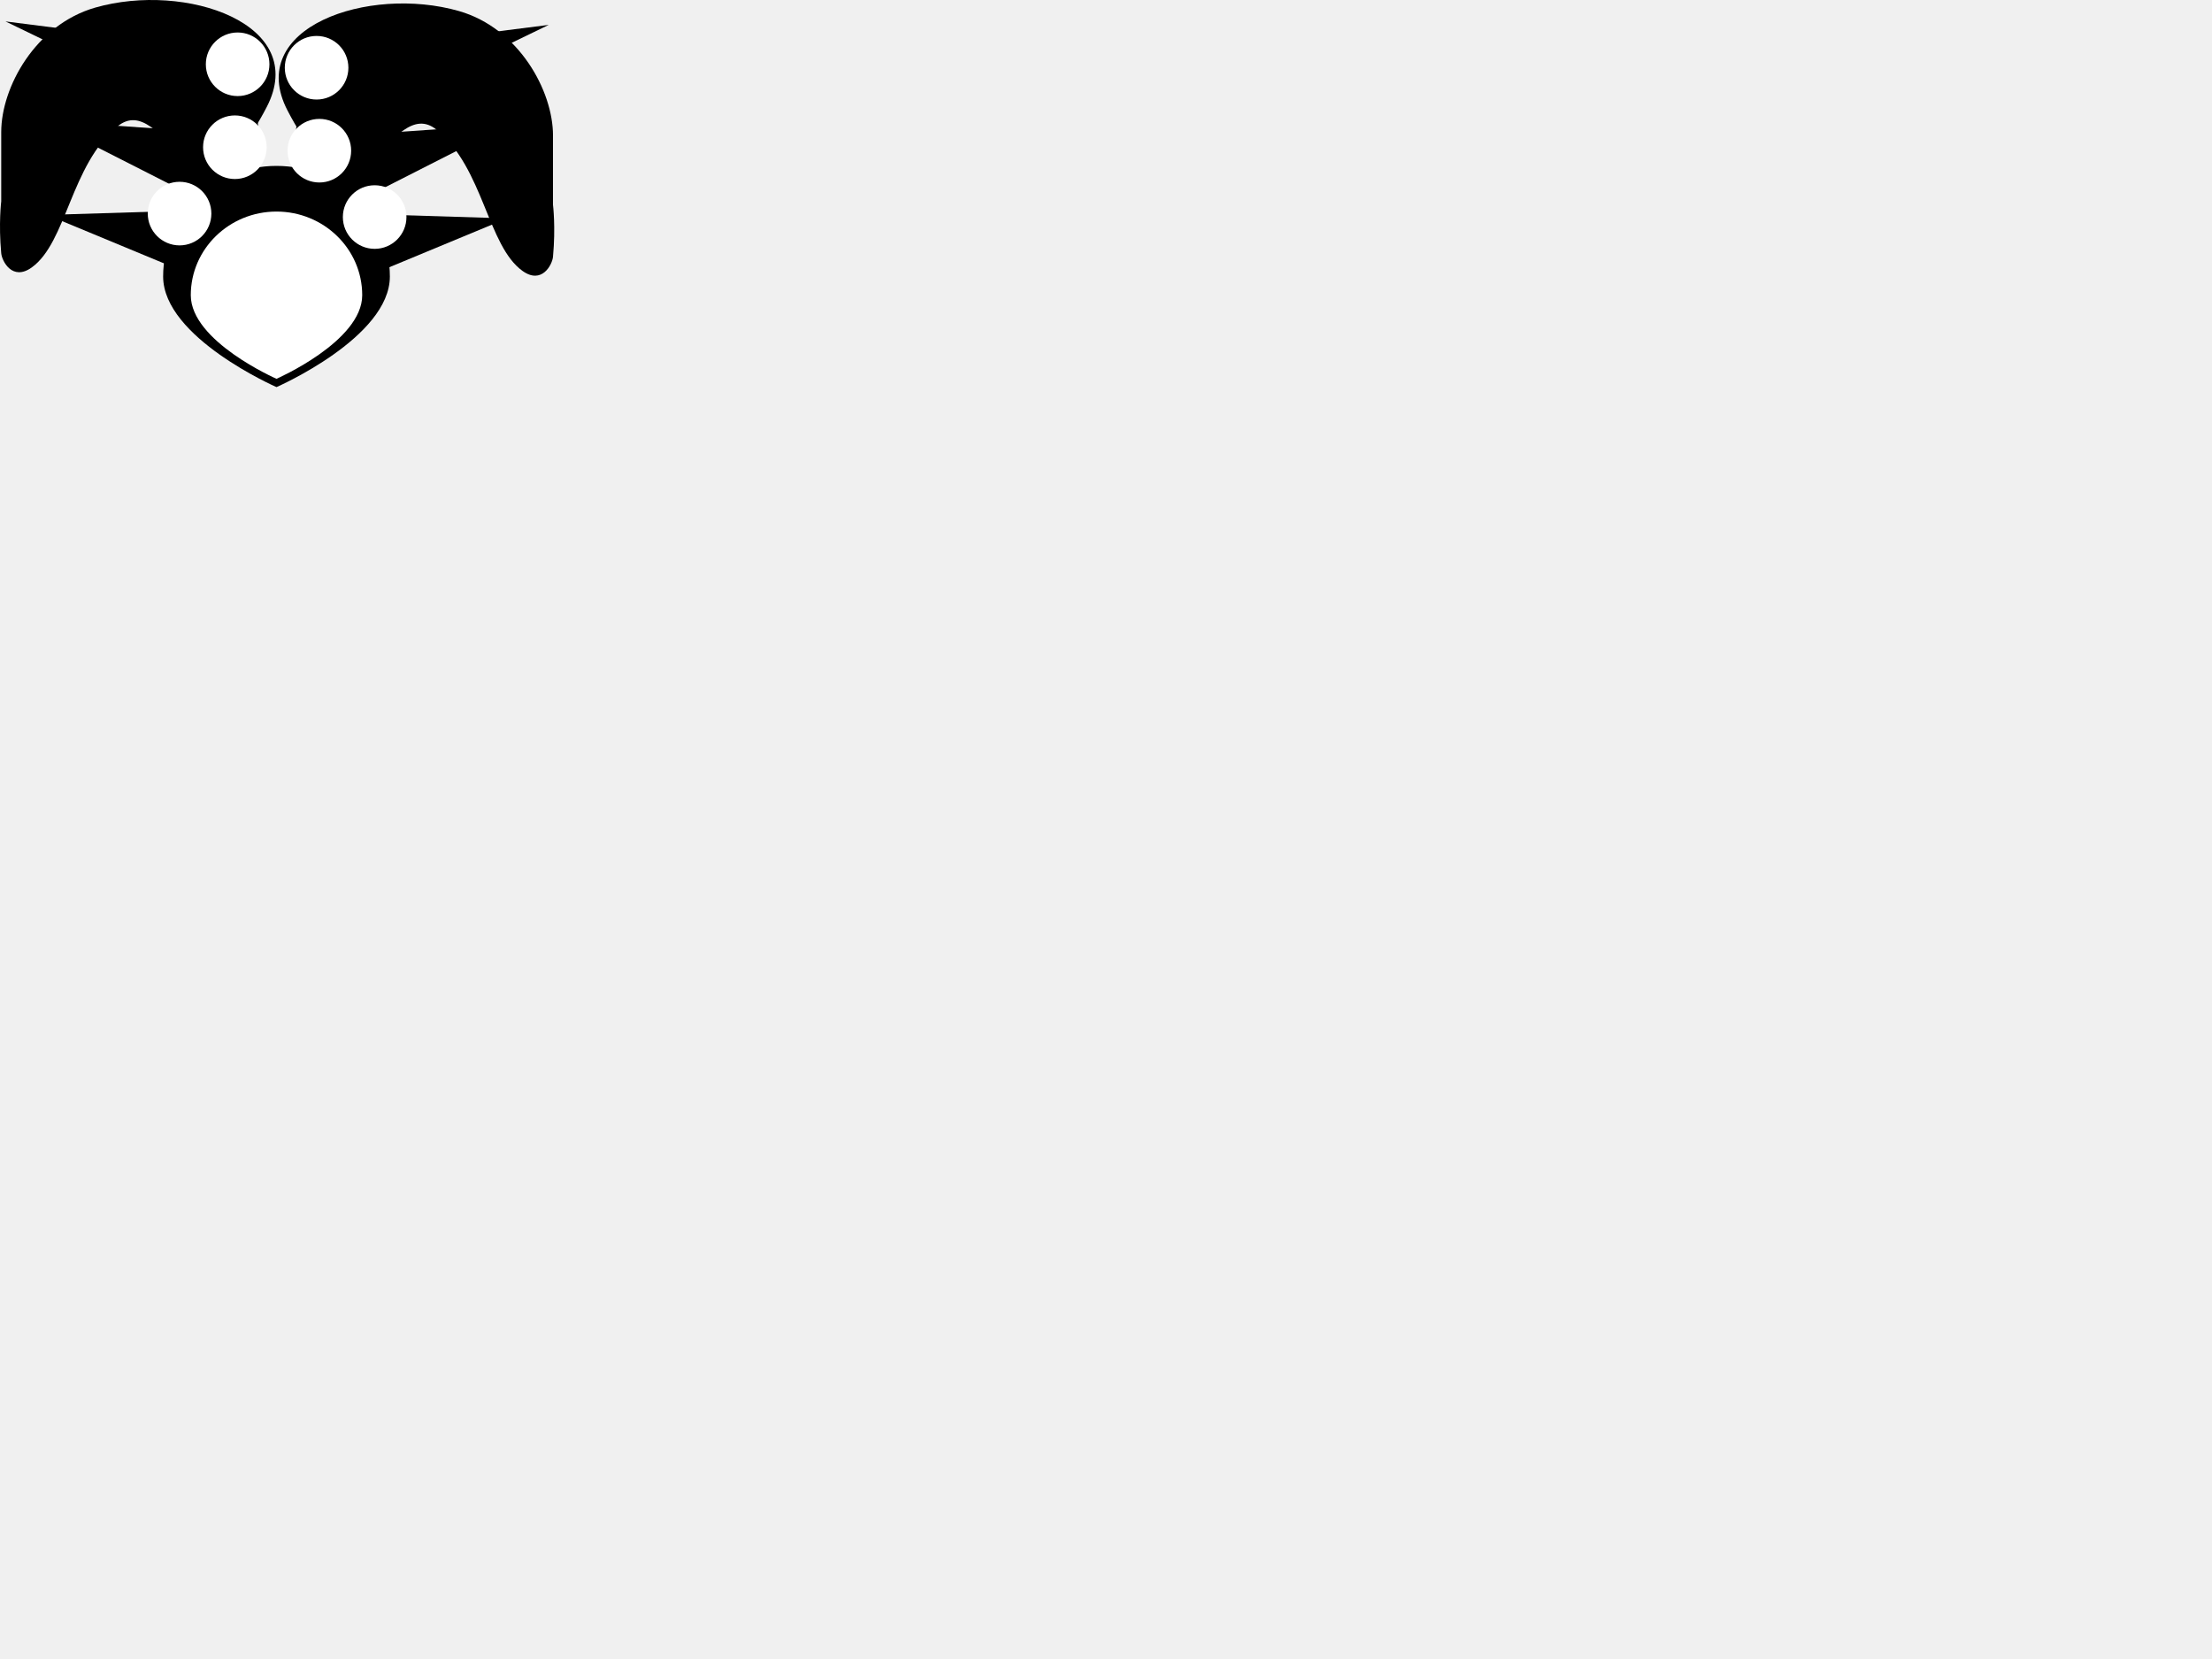
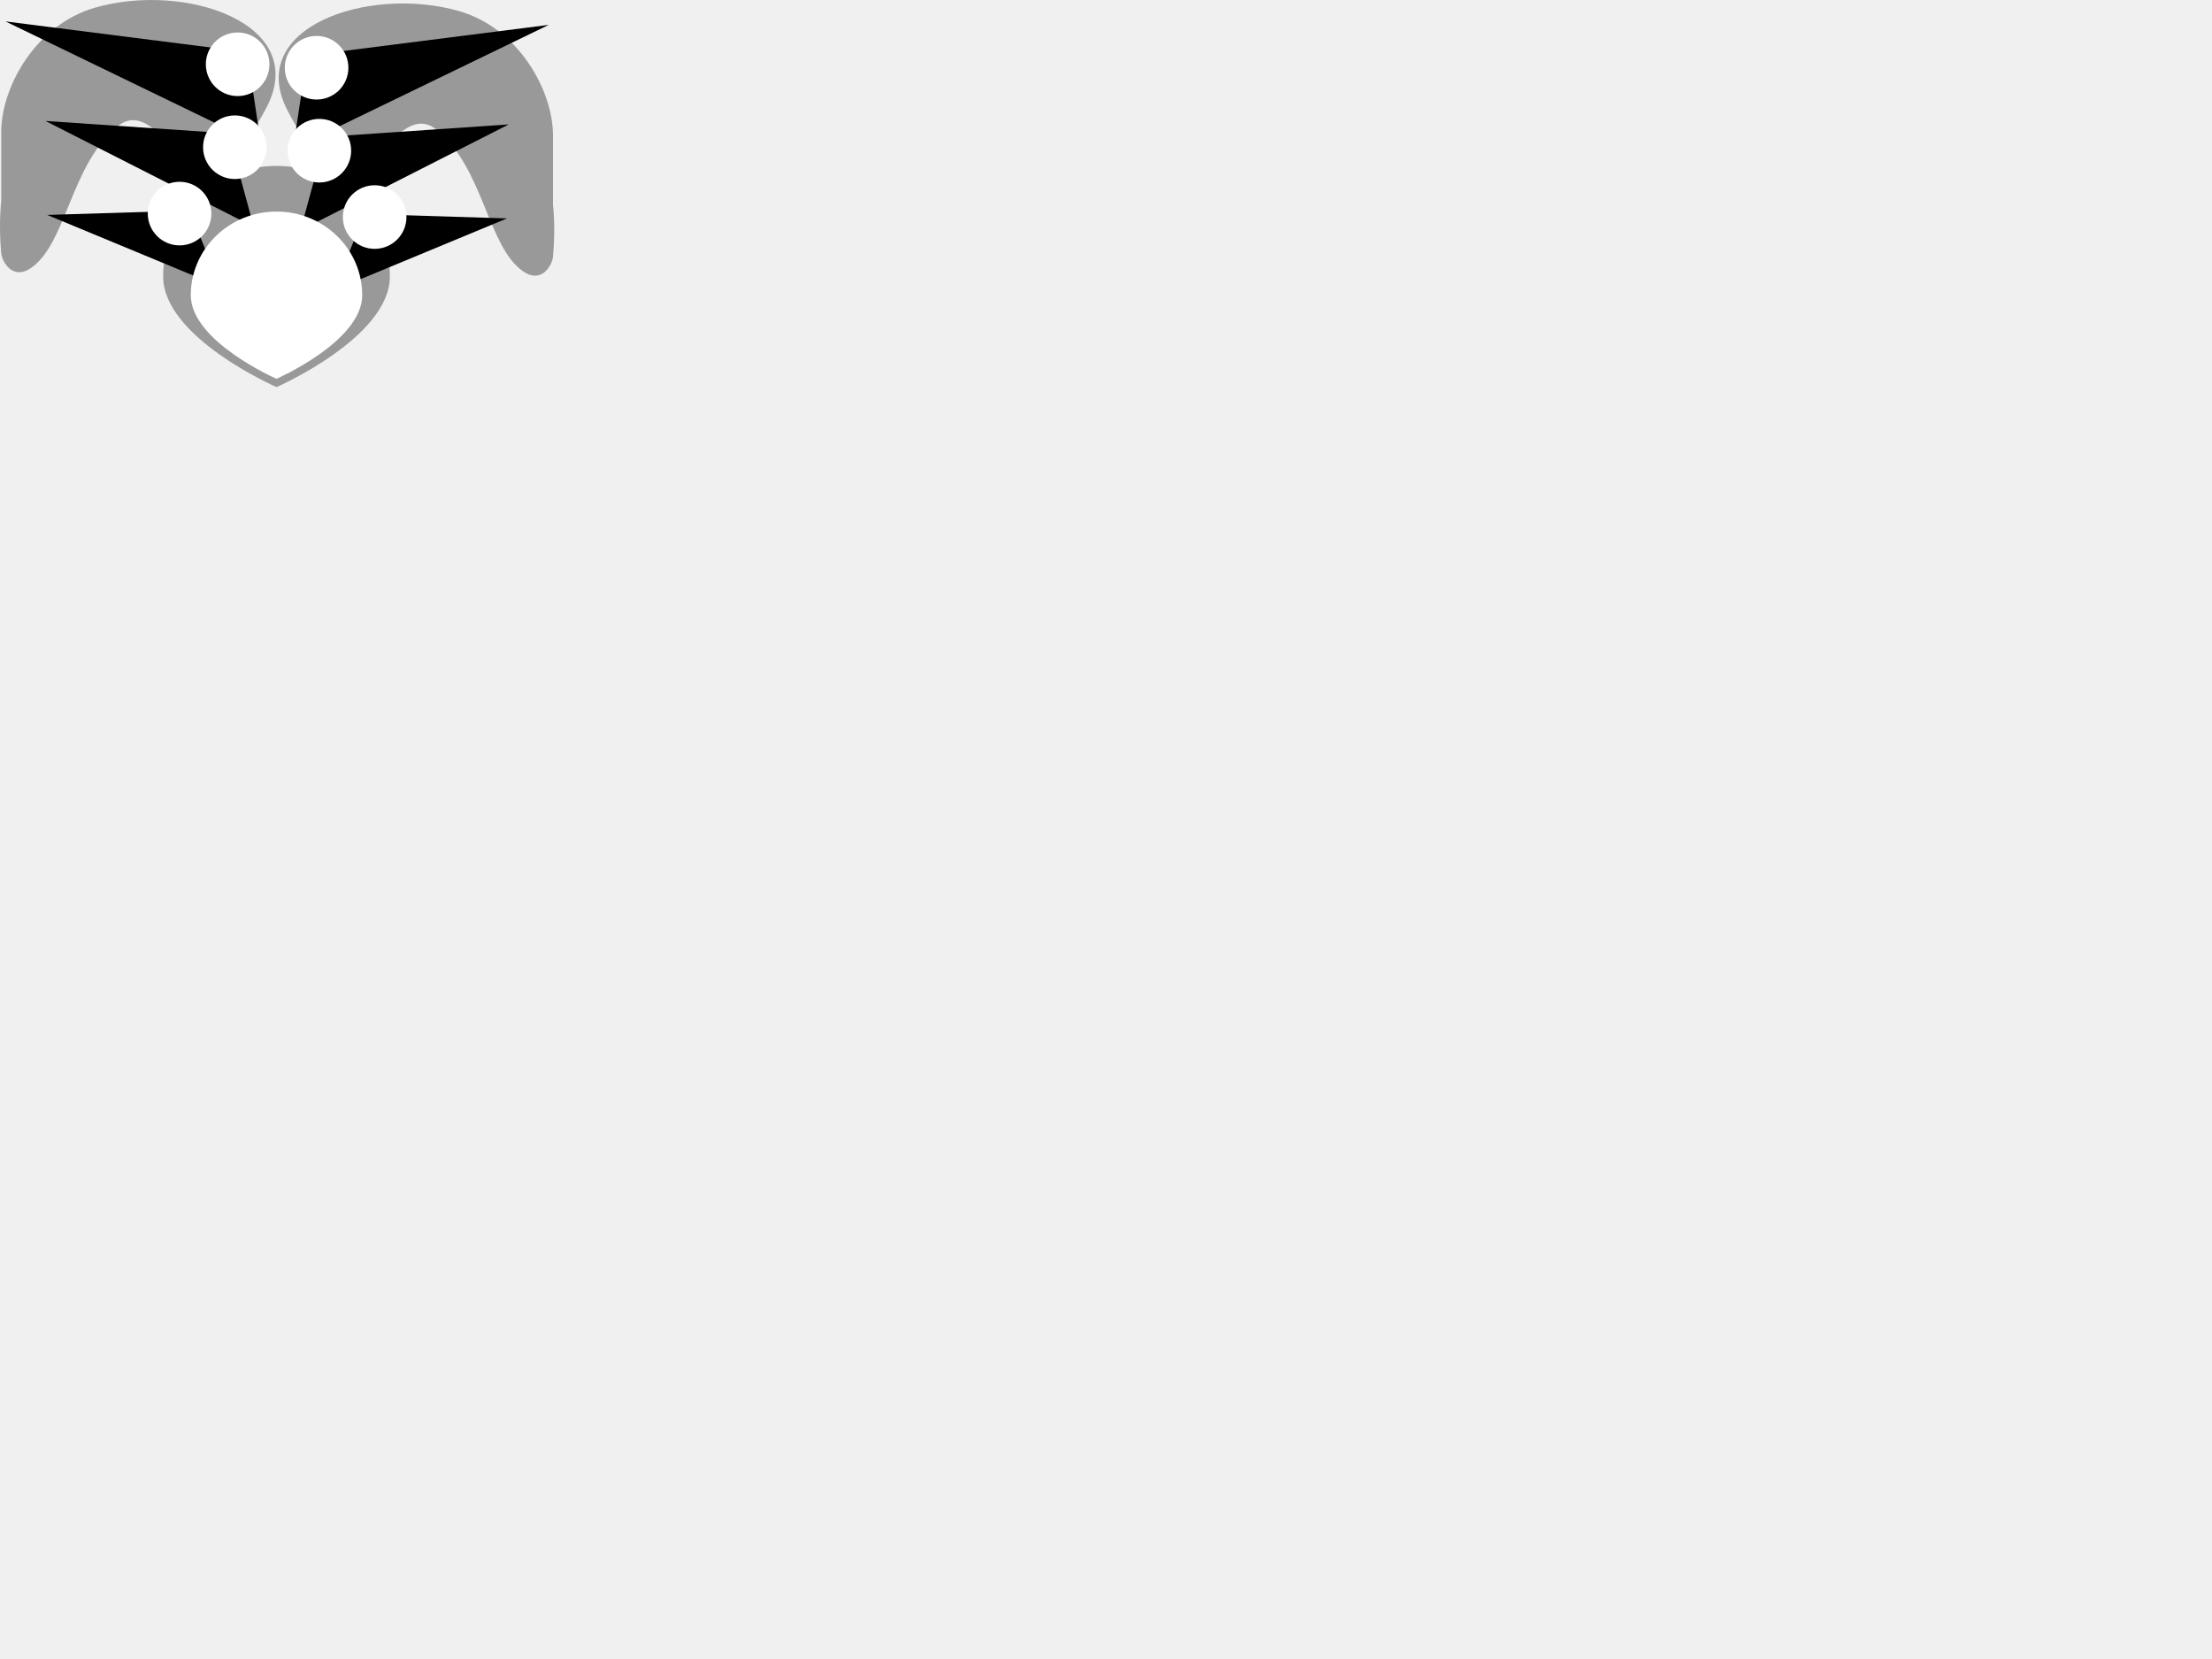
<svg xmlns="http://www.w3.org/2000/svg" version="1.1" id="Layer_1" x="0px" y="0px" width="800px" height="600px" viewBox="0 0 800 600" enable-background="new 0 0 800 600" xml:space="preserve">
-   <path fill="#000000" d="M104.001,40c-15.645-30.086,29.296-45.382,62-36c21.647,6.21,34,28.846,34,45c0,40.56,0,25.062,0,25.062s0.999,8.03,0,18.803C199.739,95.681,196,103,189,98c-12.711-9.079-14.07-37.058-31-51C141,33,130.001,90,104.001,40z" />
-   <path fill="#000000" d="M59,100c0,22.091,41,40,41,40s41-17.909,41-40s-18.356-40-41-40S59,77.909,59,100z" />
+   <path fill="#999999" d="M104.001,40c-15.645-30.086,29.296-45.382,62-36c21.647,6.21,34,28.846,34,45c0,40.56,0,25.062,0,25.062s0.999,8.03,0,18.803C199.739,95.681,196,103,189,98c-12.711-9.079-14.07-37.058-31-51C141,33,130.001,90,104.001,40z" />
+   <path fill="#999999" d="M59,100c0,22.091,41,40,41,40s41-17.909,41-40s-18.356-40-41-40S59,77.909,59,100z" />
  <polygon points="106,53.78 198.455,9 111.083,20.103 " />
  <polygon points="108.669,83.292 184,45 117.848,49.485 " />
  <polygon points="120.621,105.014 183.379,78.986 131.929,77.403 " />
  <circle fill="#FFFFFF" cx="114.5" cy="24.5" r="11.5" />
  <circle fill="#FFFFFF" cx="115.5" cy="54.5" r="11.5" />
  <circle fill="#FFFFFF" cx="135.5" cy="78.5" r="11.5" />
-   <path fill="#000000" d="M96.444,38.748c15.645-30.086-29.296-45.382-62-36c-21.647,6.21-34,28.846-34,45c0,40.56,0,25.062,0,25.062s-0.999,8.03,0,18.803c0.261,2.816,4,10.136,11,5.136c12.711-9.079,14.07-37.058,31-51C59.444,31.748,70.444,88.748,96.444,38.748z" />
+   <path fill="#999999" d="M96.444,38.748c15.645-30.086-29.296-45.382-62-36c-21.647,6.21-34,28.846-34,45c0,40.56,0,25.062,0,25.062s-0.999,8.03,0,18.803c0.261,2.816,4,10.136,11,5.136c12.711-9.079,14.07-37.058,31-51C59.444,31.748,70.444,88.748,96.444,38.748z" />
  <polygon points="94.444,52.528 1.99,7.748 89.362,18.851 " />
  <polygon points="91.776,82.04 16.444,43.748 82.597,48.232 " />
  <polygon points="79.824,103.761 17.065,77.734 68.516,76.15 " />
  <circle fill="#FFFFFF" cx="85.944" cy="23.248" r="11.5" />
  <circle fill="#FFFFFF" cx="84.944" cy="53.248" r="11.5" />
  <circle fill="#FFFFFF" cx="64.944" cy="77.248" r="11.5" />
  <path fill="#FFFFFF" d="M69,106.756C69,123.459,100,137,100,137s31-13.541,31-30.244c0-16.704-13.879-30.244-31-30.244S69,90.053,69,106.756z" />
</svg>
